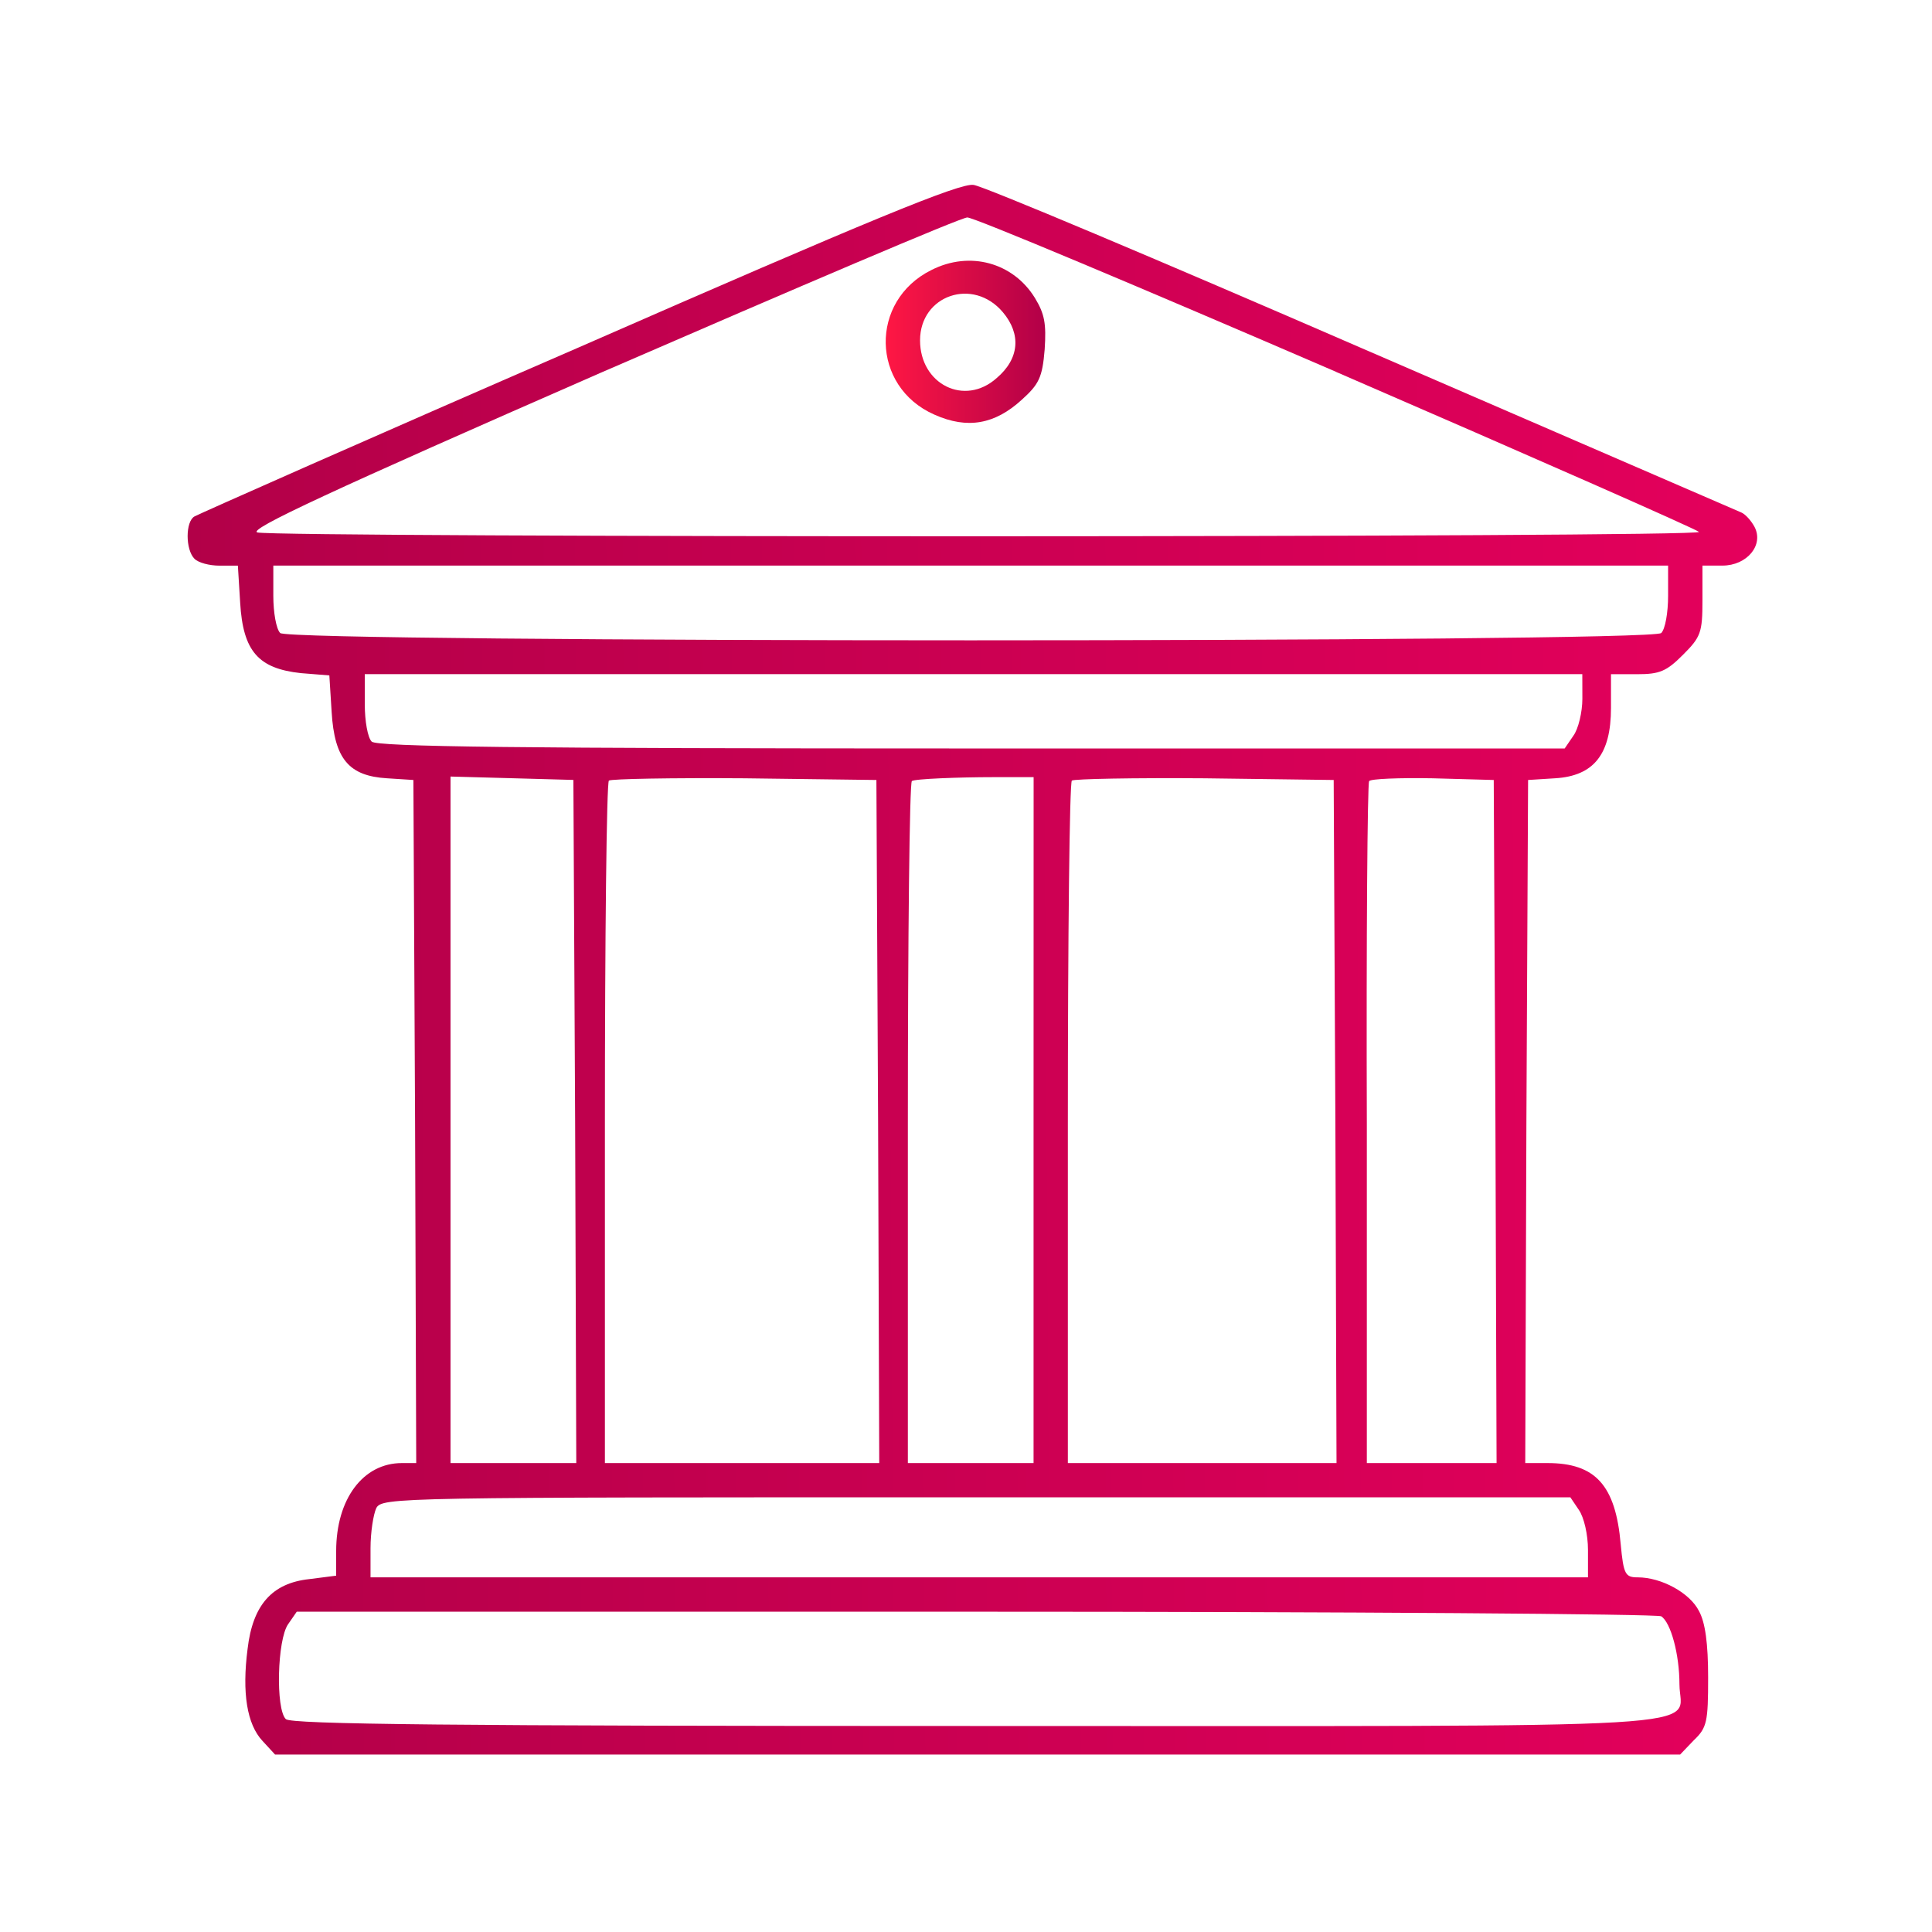
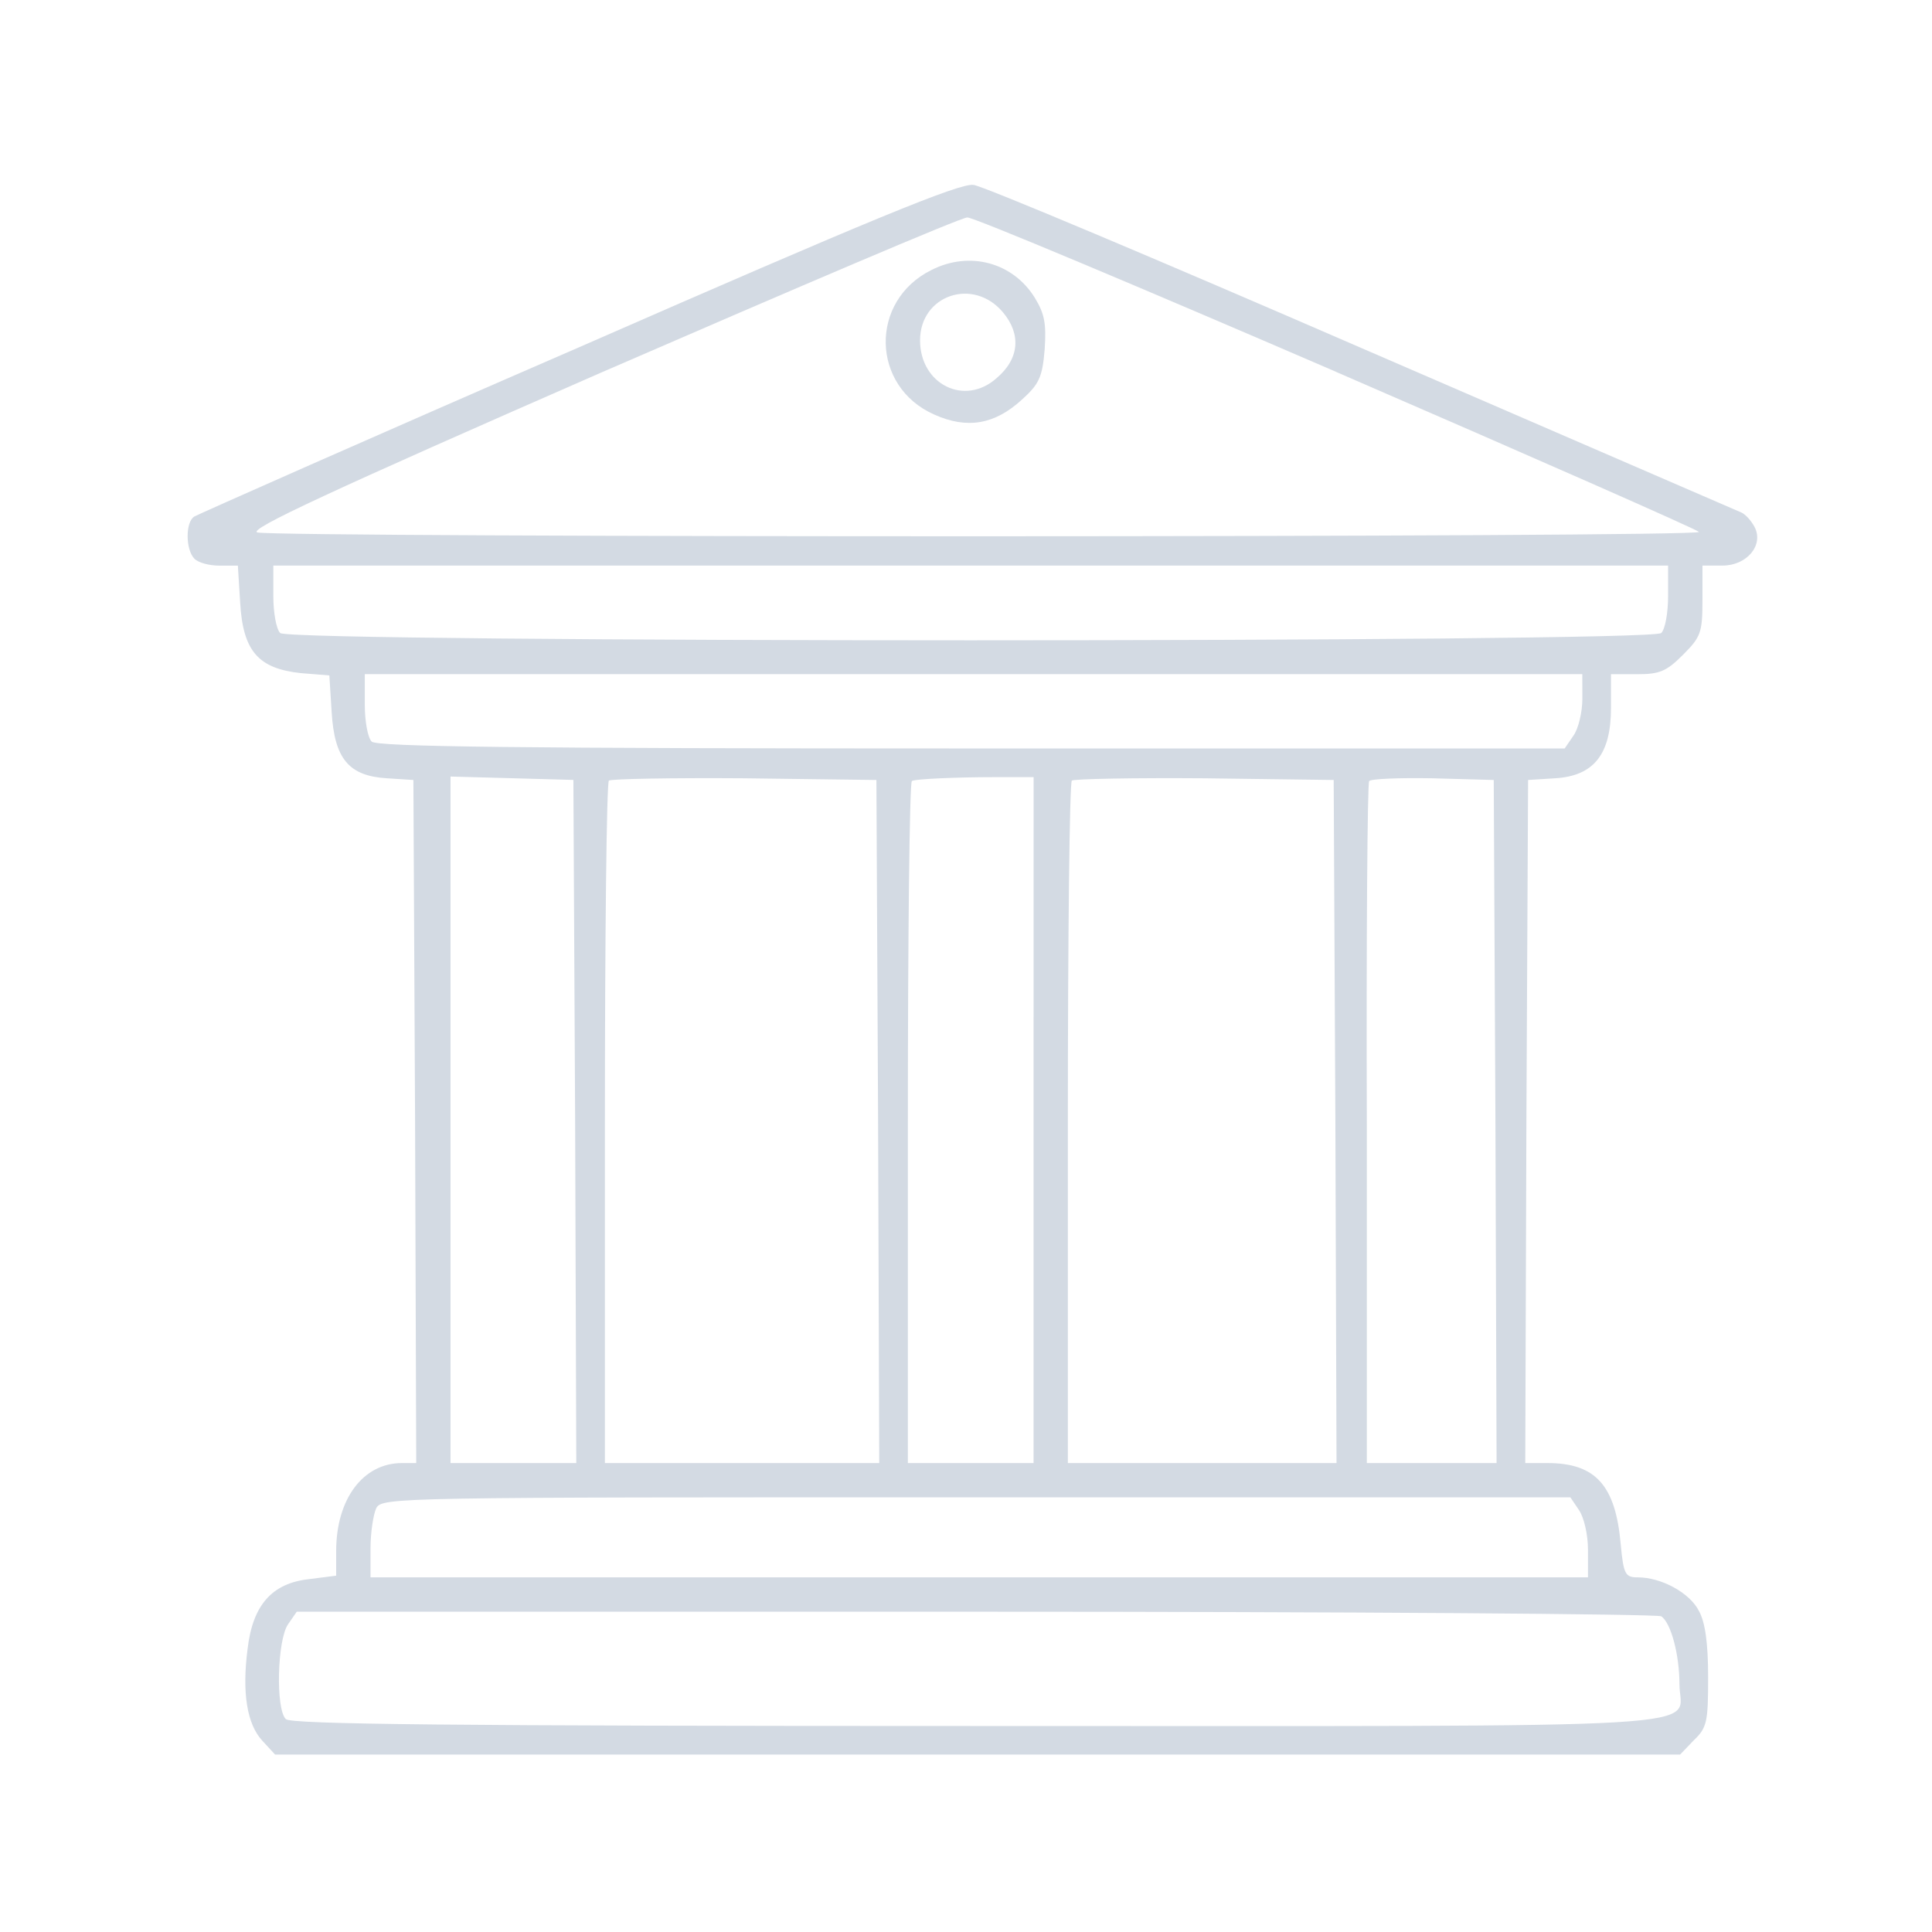
<svg xmlns="http://www.w3.org/2000/svg" xmlns:xlink="http://www.w3.org/1999/xlink" id="svg873" version="1.1" height="32" width="32">
  <defs id="defs877">
-     <linearGradient id="linearGradient858">
-       <stop style="stop-color:#b20048;stop-opacity:1" offset="0" id="stop854" />
-       <stop style="stop-color:#e5005c;stop-opacity:1" offset="1" id="stop856" />
-     </linearGradient>
    <linearGradient id="_lgradient_0" x1="0" y1="0.5" x2="1" y2="0.5" gradientTransform="matrix(27.99999,0,0,28,1.976619,1.913986)" gradientUnits="userSpaceOnUse">
      <stop offset="0%" stop-opacity="1" style="stop-color:rgb(105,227,255)" id="stop33" />
      <stop offset="100%" stop-opacity="1" style="stop-color:rgb(0,255,194)" id="stop35" />
    </linearGradient>
    <linearGradient gradientUnits="userSpaceOnUse" y2="499.989" x2="990.013" y1="499.989" x1="9.998" id="linearGradient920" xlink:href="#_lgradient_0-3" />
    <linearGradient id="_lgradient_0-3" x1="0" y1="0.5" x2="1" y2="0.5" gradientTransform="matrix(27.99999,0,0,28,1.976619,1.913986)" gradientUnits="userSpaceOnUse">
      <stop offset="0%" stop-opacity="1" style="stop-color:#ff8fc3;stop-opacity:1" id="stop33-6" />
      <stop offset="100%" stop-opacity="1" style="stop-color:rgb(0,255,194)" id="stop35-7" />
    </linearGradient>
    <linearGradient xlink:href="#_lgradient_0-3" id="linearGradient870" gradientUnits="userSpaceOnUse" x1="9.998" y1="499.989" x2="990.013" y2="499.989" />
-     <linearGradient xlink:href="#linearGradient858" id="linearGradient855" x1="99.975" y1="110.108" x2="10034.186" y2="169.703" gradientUnits="userSpaceOnUse" gradientTransform="matrix(0.00265279,0,0,-0.00265279,2.841788,16.35309)" />
-     <linearGradient id="linearGradient857">
-       <stop style="stop-color:#ff1744;stop-opacity:1" offset="0" id="stop853" />
-       <stop style="stop-color:#b20048;stop-opacity:1" offset="1" id="stop855-3" />
-     </linearGradient>
-     <linearGradient xlink:href="#linearGradient857" id="linearGradient860" x1="14.67" y1="5.662" x2="17.312" y2="5.662" gradientUnits="userSpaceOnUse" />
  </defs>
  <g transform="translate(-250.0002,54)" id="view-refresh">
    <path id="path836" style="opacity:0.001" d="m 282,-38 h 16 v 16 h -16 z" />
    <g id="g841" transform="translate(281.9725,-37.00011)">
      <g transform="translate(-485.034,-41.01747)" id="layer12-0">
        <path id="path838" style="fill:#d3dae3;fill-opacity:1" d="m 499.062,49.018 c 0,3.314 -2.686,6 -6,6 -3.28,0 -5.94,-2.633 -5.994,-5.9 a 1,1 0 0 1 -0.006,-0.1 1,1 0 0 1 1,-1 1,1 0 0 1 1,1 c 0,2.209 1.791,4 4,4 2.209,0 4,-1.791 4,-4 0,-2.209 -1.791,-4 -4,-4 v 2 l -4,-3 4,-3 v 2 c 3.314,0 6,2.686 6,6 z" />
      </g>
    </g>
  </g>
  <g style="clip-rule:evenodd;fill:url(#linearGradient920);fill-opacity:1;fill-rule:evenodd;stroke-linejoin:round;stroke-miterlimit:1.414" id="g10" transform="matrix(0.02856847,0,0,0.02856847,-24.12455,-5.089149)">
    <g style="fill:url(#linearGradient870);fill-opacity:1" transform="matrix(0.1,0,0,-0.1,0,511)" id="g8" />
  </g>
  <g id="view-history">
    <g id="g933">
      <rect ry="0.915" y="0" x="0" height="32" width="32" id="rect817-5" style="clip-rule:evenodd;opacity:0.855;fill:#ffff96;fill-opacity:0;fill-rule:evenodd;stroke-width:1.042;stroke-linejoin:round;stroke-miterlimit:1.414;stroke-dasharray:none" />
-       <path style="clip-rule:evenodd;fill:url(#linearGradient855);fill-opacity:1;fill-rule:evenodd;stroke-width:0.003;stroke-linejoin:round;stroke-miterlimit:1.414" d="M 9.593,5.751 C 6.146,7.247 3.287,8.516 3.221,8.554 c -0.151,0.085 -0.151,0.549 0,0.701 0.066,0.066 0.246,0.114 0.416,0.114 h 0.303 l 0.038,0.615 c 0.047,0.805 0.303,1.089 1.004,1.165 l 0.473,0.038 0.038,0.606 c 0.047,0.776 0.284,1.06 0.918,1.098 l 0.436,0.028 0.028,5.652 0.019,5.662 H 6.657 c -0.644,0 -1.089,0.596 -1.089,1.458 v 0.407 l -0.445,0.057 c -0.615,0.066 -0.937,0.426 -1.022,1.155 -0.095,0.729 -0.01,1.25 0.246,1.524 L 4.556,29.061 H 16.192 27.828 l 0.227,-0.237 c 0.218,-0.208 0.237,-0.303 0.237,-1.041 0,-0.559 -0.047,-0.909 -0.151,-1.098 -0.151,-0.303 -0.625,-0.559 -1.013,-0.559 -0.208,0 -0.237,-0.047 -0.284,-0.549 -0.085,-0.975 -0.417,-1.344 -1.212,-1.344 h -0.369 l 0.019,-5.662 0.028,-5.652 0.445,-0.028 c 0.644,-0.038 0.928,-0.398 0.928,-1.165 v -0.559 h 0.436 c 0.369,0 0.483,-0.047 0.757,-0.322 0.294,-0.293 0.322,-0.369 0.322,-0.9 V 9.368 h 0.331 c 0.407,0 0.691,-0.341 0.53,-0.644 C 29.002,8.62 28.908,8.516 28.841,8.488 28.775,8.459 25.953,7.238 22.564,5.771 19.184,4.303 16.287,3.082 16.126,3.063 15.908,3.025 14.412,3.64 9.593,5.751 Z M 22.128,6.159 c 3.257,1.411 5.965,2.604 6.012,2.651 0.104,0.095 -23.547,0.095 -23.878,0.009 C 4.101,8.772 5.464,8.137 9.943,6.177 13.19,4.767 15.917,3.602 16.021,3.602 c 0.095,-0.009 2.841,1.146 6.107,2.556 z m 5.501,3.711 c 0,0.275 -0.047,0.549 -0.114,0.615 -0.161,0.161 -22.714,0.161 -22.874,0 C 4.575,10.419 4.527,10.145 4.527,9.87 V 9.368 h 11.551 11.551 z m -1.42,1.704 c 0,0.218 -0.066,0.502 -0.151,0.615 l -0.142,0.208 h -9.828 c -7.508,0 -9.847,-0.028 -9.932,-0.114 -0.066,-0.066 -0.114,-0.341 -0.114,-0.615 v -0.502 h 10.083 10.083 z m -16.683,6.997 0.019,5.662 H 8.504 7.462 v -5.681 -5.69 l 1.022,0.028 1.013,0.028 z m 5.018,0 0.019,5.662 h -2.272 -2.272 v -5.614 c 0,-3.096 0.028,-5.652 0.066,-5.69 0.038,-0.028 1.041,-0.047 2.244,-0.038 l 2.187,0.028 z m 2.575,-0.019 v 5.681 h -1.041 -1.041 v -5.614 c 0,-3.096 0.028,-5.652 0.066,-5.681 0.028,-0.038 0.802,-0.066 1.342,-0.066 h 0.675 z m 4.999,0.019 0.019,5.662 h -2.225 -2.225 v -5.614 c 0,-3.096 0.028,-5.652 0.066,-5.69 0.038,-0.028 1.022,-0.047 2.197,-0.038 l 2.14,0.028 z m 2.651,0 0.019,5.662 H 23.719 22.639 v -5.614 c -0.01,-3.077 0.01,-5.643 0.038,-5.681 0.019,-0.038 0.502,-0.057 1.051,-0.047 l 1.013,0.028 z m 1.382,6.438 c 0.085,0.123 0.151,0.407 0.151,0.663 v 0.454 H 16.22 6.137 v -0.483 c 0,-0.265 0.047,-0.559 0.095,-0.663 0.095,-0.18 0.312,-0.18 9.941,-0.18 h 9.837 z m 1.363,1.761 c 0.161,0.104 0.303,0.634 0.303,1.127 0,0.757 1.051,0.691 -11.636,0.691 -8.692,0 -11.362,-0.028 -11.447,-0.114 -0.171,-0.17 -0.142,-1.316 0.038,-1.572 L 4.915,26.695 H 16.153 c 6.183,-2.66e-4 11.296,0.038 11.362,0.076 z" id="path4-3" />
-       <path style="clip-rule:evenodd;fill:url(#linearGradient860);fill-opacity:1;fill-rule:evenodd;stroke-width:0.003;stroke-linejoin:round;stroke-miterlimit:1.414" d="m 15.428,4.472 c -1.032,0.511 -1.004,1.931 0.047,2.395 0.549,0.246 1.004,0.161 1.449,-0.246 0.284,-0.256 0.341,-0.369 0.379,-0.833 0.028,-0.426 0,-0.587 -0.161,-0.852 -0.36,-0.587 -1.079,-0.786 -1.714,-0.464 z m 1.184,0.701 c 0.303,0.36 0.275,0.767 -0.104,1.089 -0.53,0.474 -1.269,0.104 -1.269,-0.625 0,-0.748 0.88,-1.051 1.373,-0.464 z" id="path6-6" />
+       <path style="clip-rule:evenodd;fill:#d3dae3;fill-opacity:1;fill-rule:evenodd;stroke-width:0.003;stroke-linejoin:round;stroke-miterlimit:1.414" d="M 9.593,5.751 C 6.146,7.247 3.287,8.516 3.221,8.554 c -0.151,0.085 -0.151,0.549 0,0.701 0.066,0.066 0.246,0.114 0.416,0.114 h 0.303 l 0.038,0.615 c 0.047,0.805 0.303,1.089 1.004,1.165 l 0.473,0.038 0.038,0.606 c 0.047,0.776 0.284,1.06 0.918,1.098 l 0.436,0.028 0.028,5.652 0.019,5.662 H 6.657 c -0.644,0 -1.089,0.596 -1.089,1.458 v 0.407 l -0.445,0.057 c -0.615,0.066 -0.937,0.426 -1.022,1.155 -0.095,0.729 -0.01,1.25 0.246,1.524 L 4.556,29.061 H 16.192 27.828 l 0.227,-0.237 c 0.218,-0.208 0.237,-0.303 0.237,-1.041 0,-0.559 -0.047,-0.909 -0.151,-1.098 -0.151,-0.303 -0.625,-0.559 -1.013,-0.559 -0.208,0 -0.237,-0.047 -0.284,-0.549 -0.085,-0.975 -0.417,-1.344 -1.212,-1.344 h -0.369 l 0.019,-5.662 0.028,-5.652 0.445,-0.028 c 0.644,-0.038 0.928,-0.398 0.928,-1.165 v -0.559 h 0.436 c 0.369,0 0.483,-0.047 0.757,-0.322 0.294,-0.293 0.322,-0.369 0.322,-0.9 V 9.368 h 0.331 c 0.407,0 0.691,-0.341 0.53,-0.644 C 29.002,8.62 28.908,8.516 28.841,8.488 28.775,8.459 25.953,7.238 22.564,5.771 19.184,4.303 16.287,3.082 16.126,3.063 15.908,3.025 14.412,3.64 9.593,5.751 Z M 22.128,6.159 c 3.257,1.411 5.965,2.604 6.012,2.651 0.104,0.095 -23.547,0.095 -23.878,0.009 C 4.101,8.772 5.464,8.137 9.943,6.177 13.19,4.767 15.917,3.602 16.021,3.602 c 0.095,-0.009 2.841,1.146 6.107,2.556 z m 5.501,3.711 c 0,0.275 -0.047,0.549 -0.114,0.615 -0.161,0.161 -22.714,0.161 -22.874,0 C 4.575,10.419 4.527,10.145 4.527,9.87 V 9.368 h 11.551 11.551 z m -1.42,1.704 c 0,0.218 -0.066,0.502 -0.151,0.615 l -0.142,0.208 h -9.828 c -7.508,0 -9.847,-0.028 -9.932,-0.114 -0.066,-0.066 -0.114,-0.341 -0.114,-0.615 v -0.502 h 10.083 10.083 z m -16.683,6.997 0.019,5.662 H 8.504 7.462 v -5.681 -5.69 l 1.022,0.028 1.013,0.028 z m 5.018,0 0.019,5.662 h -2.272 -2.272 v -5.614 c 0,-3.096 0.028,-5.652 0.066,-5.69 0.038,-0.028 1.041,-0.047 2.244,-0.038 l 2.187,0.028 z m 2.575,-0.019 v 5.681 h -1.041 -1.041 v -5.614 c 0,-3.096 0.028,-5.652 0.066,-5.681 0.028,-0.038 0.802,-0.066 1.342,-0.066 h 0.675 z m 4.999,0.019 0.019,5.662 h -2.225 -2.225 v -5.614 c 0,-3.096 0.028,-5.652 0.066,-5.69 0.038,-0.028 1.022,-0.047 2.197,-0.038 l 2.14,0.028 z m 2.651,0 0.019,5.662 H 23.719 22.639 v -5.614 c -0.01,-3.077 0.01,-5.643 0.038,-5.681 0.019,-0.038 0.502,-0.057 1.051,-0.047 l 1.013,0.028 z m 1.382,6.438 c 0.085,0.123 0.151,0.407 0.151,0.663 v 0.454 H 16.22 6.137 v -0.483 c 0,-0.265 0.047,-0.559 0.095,-0.663 0.095,-0.18 0.312,-0.18 9.941,-0.18 h 9.837 z m 1.363,1.761 c 0.161,0.104 0.303,0.634 0.303,1.127 0,0.757 1.051,0.691 -11.636,0.691 -8.692,0 -11.362,-0.028 -11.447,-0.114 -0.171,-0.17 -0.142,-1.316 0.038,-1.572 L 4.915,26.695 H 16.153 c 6.183,-2.66e-4 11.296,0.038 11.362,0.076 z" id="path4-3" />
+       <path style="clip-rule:evenodd;fill:#d3dae3;fill-opacity:1;fill-rule:evenodd;stroke-width:0.003;stroke-linejoin:round;stroke-miterlimit:1.414" d="m 15.428,4.472 c -1.032,0.511 -1.004,1.931 0.047,2.395 0.549,0.246 1.004,0.161 1.449,-0.246 0.284,-0.256 0.341,-0.369 0.379,-0.833 0.028,-0.426 0,-0.587 -0.161,-0.852 -0.36,-0.587 -1.079,-0.786 -1.714,-0.464 z m 1.184,0.701 c 0.303,0.36 0.275,0.767 -0.104,1.089 -0.53,0.474 -1.269,0.104 -1.269,-0.625 0,-0.748 0.88,-1.051 1.373,-0.464 z" id="path6-6" />
    </g>
  </g>
</svg>
